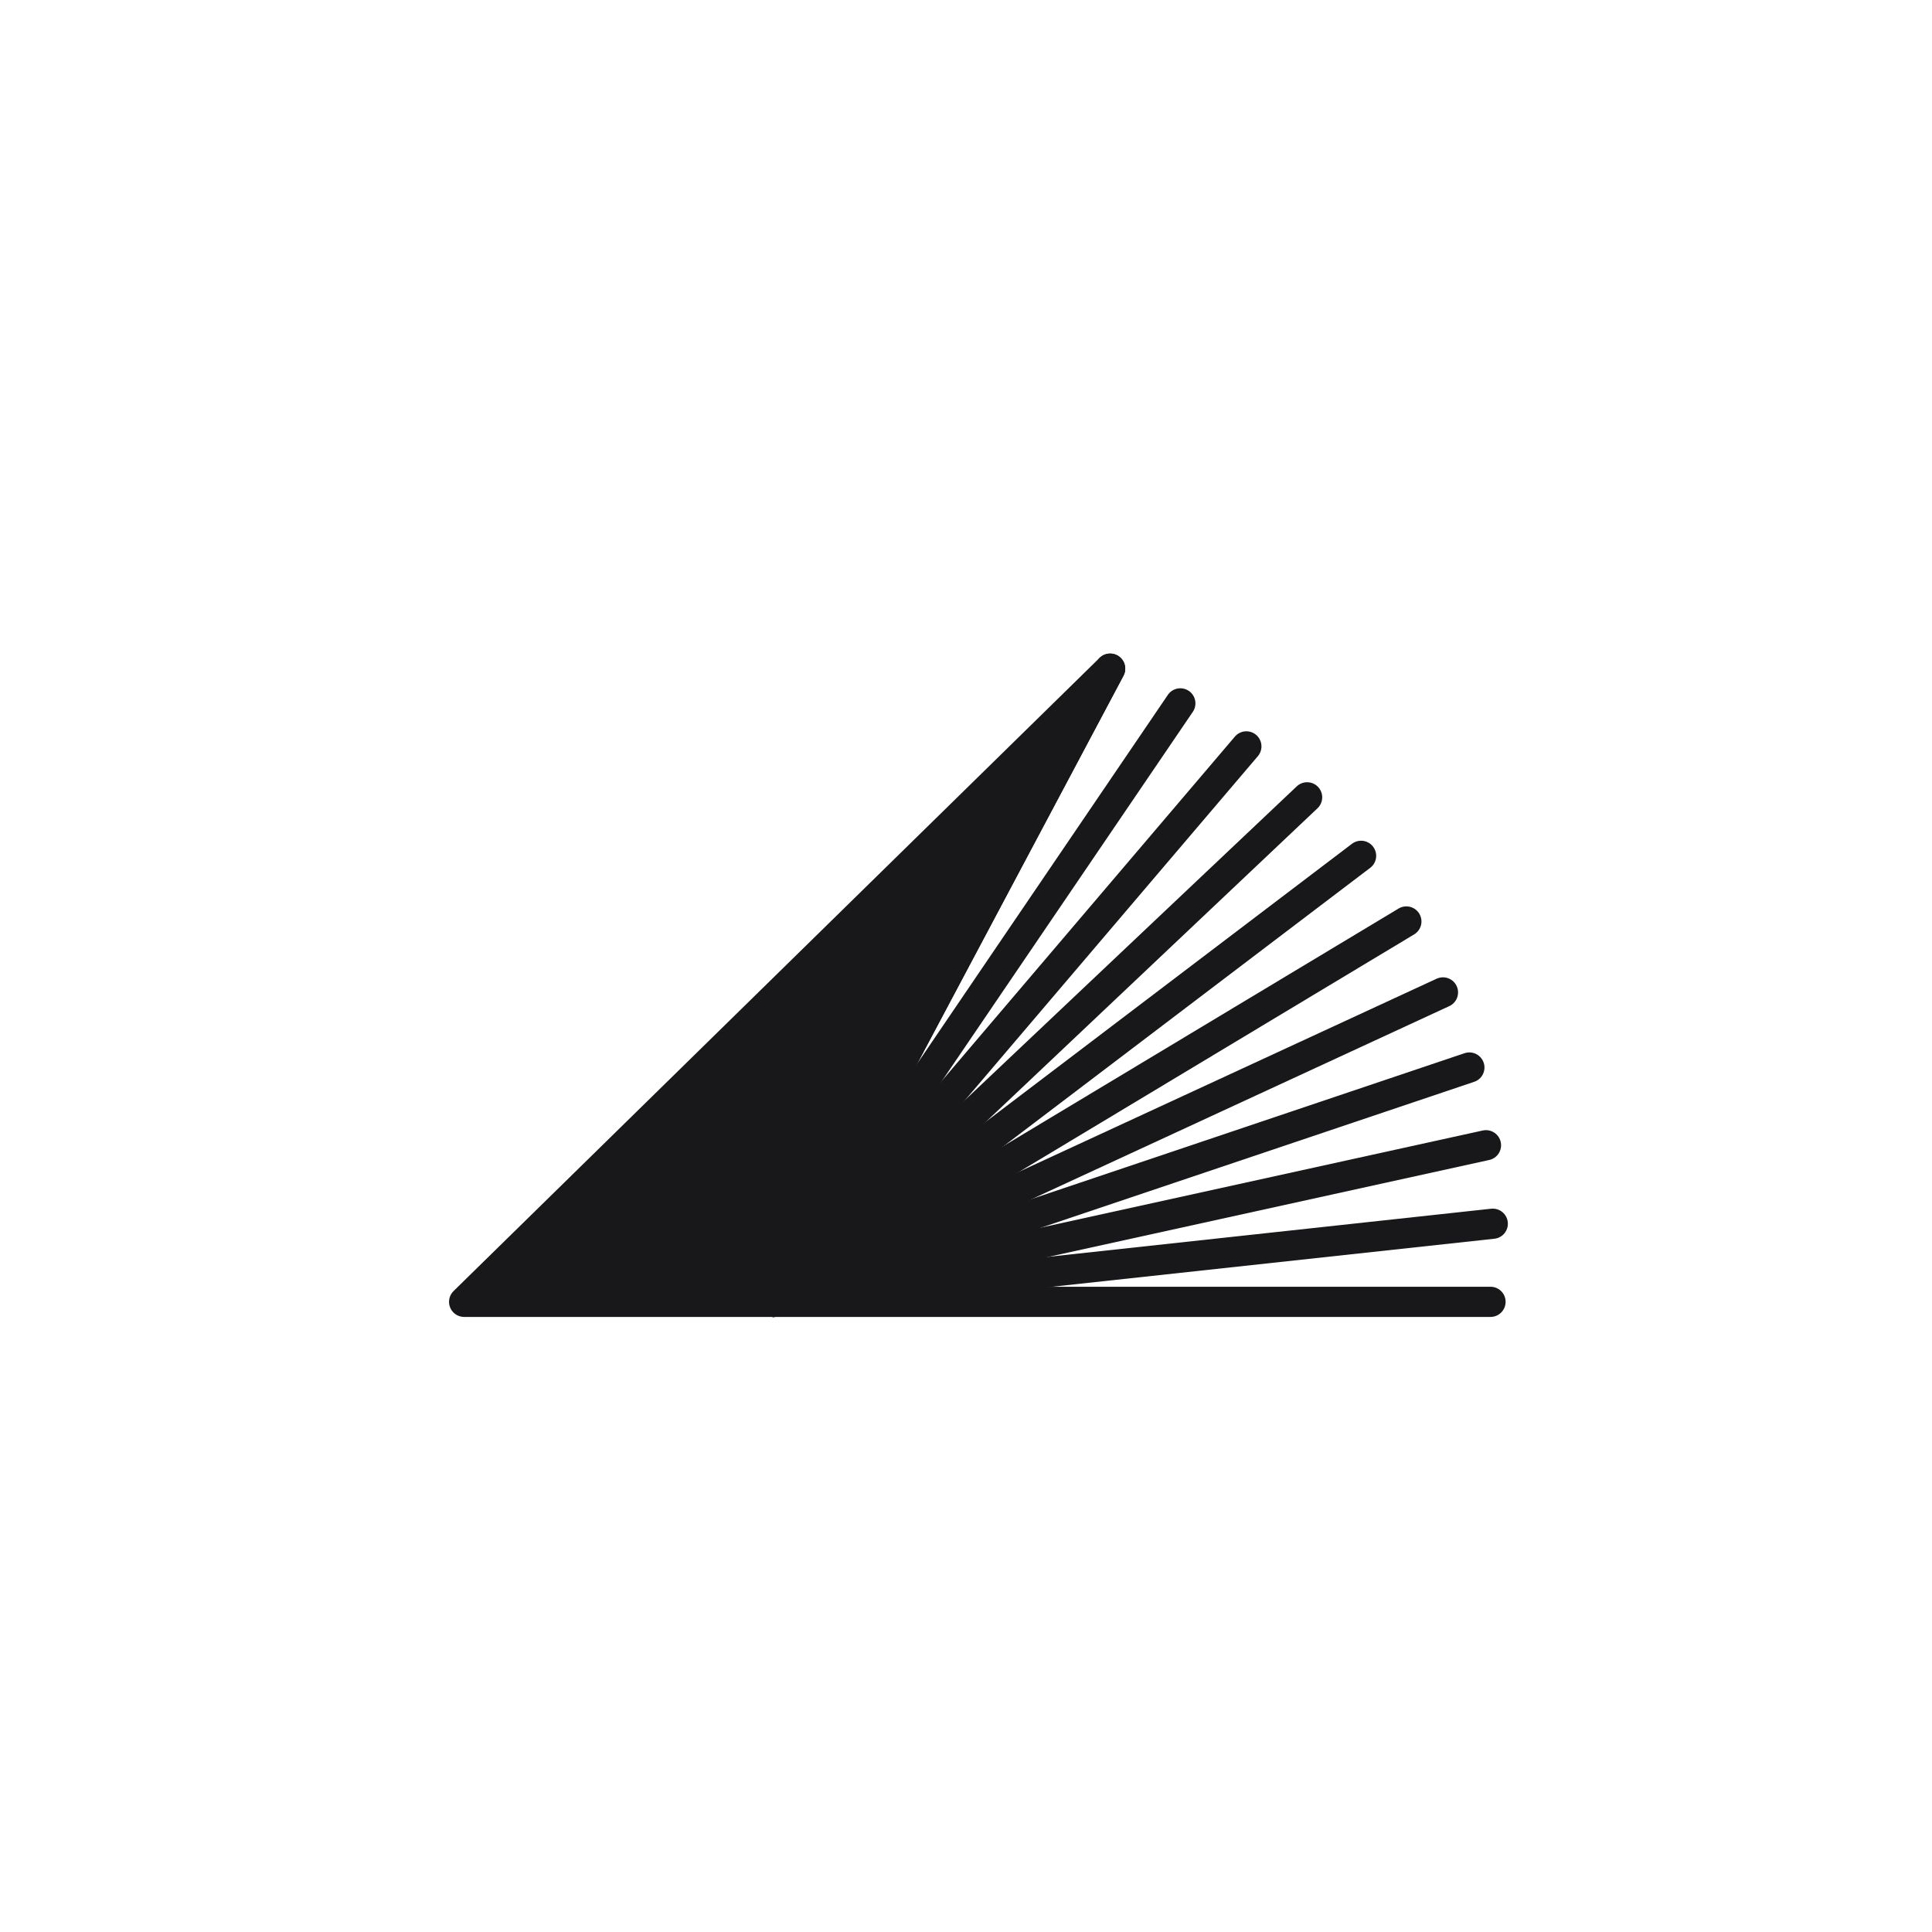
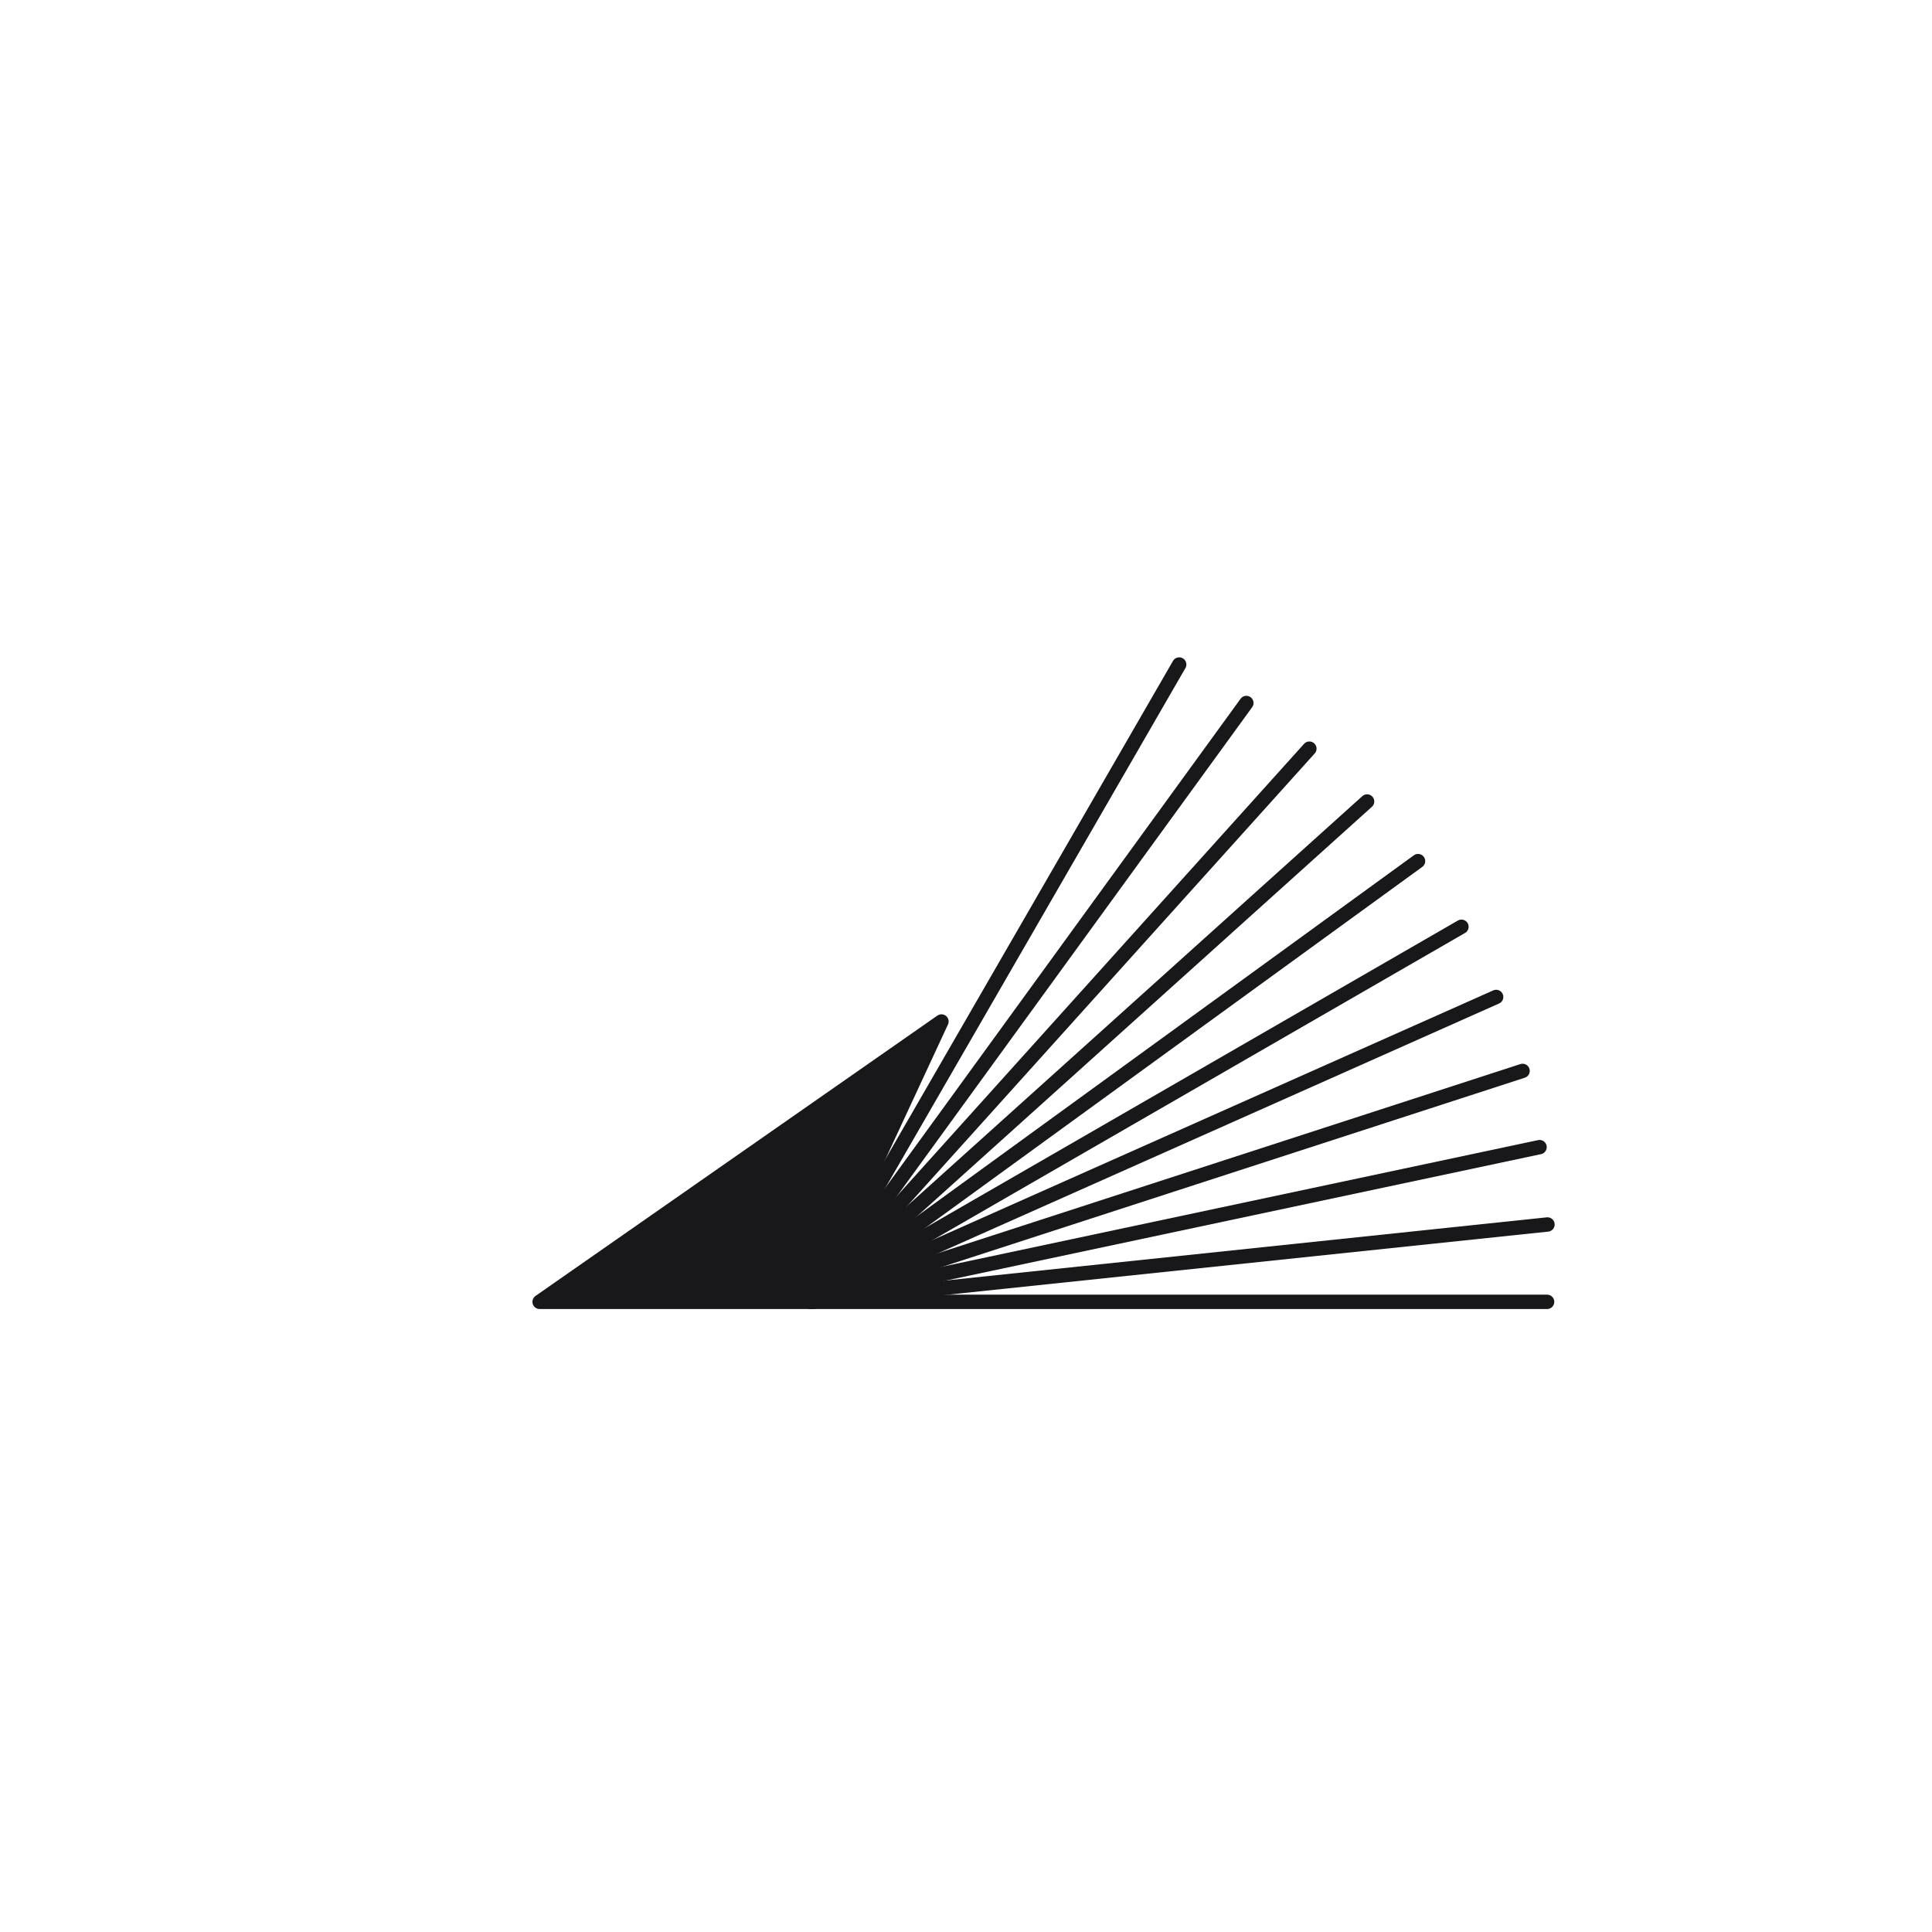
<svg xmlns="http://www.w3.org/2000/svg" viewBox="0 0 512 512" width="512" height="512">
-   <polygon points="123,345 294.2,177.2 205,345" fill="#18181B" stroke="#18181B" stroke-width="8.0" stroke-linejoin="round" stroke-linecap="round" />
-   <line x1="205" y1="345" x2="294.2" y2="177.2" stroke="#18181B" stroke-width="8.0" stroke-linecap="round" />
-   <line x1="205" y1="345" x2="312.8" y2="186.4" stroke="#18181B" stroke-width="8.0" stroke-linecap="round" />
-   <line x1="205" y1="345" x2="330.3" y2="197.8" stroke="#18181B" stroke-width="8.0" stroke-linecap="round" />
-   <line x1="205" y1="345" x2="346.4" y2="211.3" stroke="#18181B" stroke-width="8.0" stroke-linecap="round" />
-   <line x1="205" y1="345" x2="360.7" y2="226.8" stroke="#18181B" stroke-width="8.0" stroke-linecap="round" />
-   <line x1="205" y1="345" x2="372.7" y2="244.2" stroke="#18181B" stroke-width="8.0" stroke-linecap="round" />
-   <line x1="205" y1="345" x2="382.4" y2="263.0" stroke="#18181B" stroke-width="8.0" stroke-linecap="round" />
-   <line x1="205" y1="345" x2="389.4" y2="282.9" stroke="#18181B" stroke-width="8.0" stroke-linecap="round" />
-   <line x1="205" y1="345" x2="393.8" y2="303.5" stroke="#18181B" stroke-width="8.0" stroke-linecap="round" />
-   <line x1="205" y1="345" x2="395.6" y2="324.3" stroke="#18181B" stroke-width="8.0" stroke-linecap="round" />
-   <line x1="205" y1="345" x2="395.0" y2="345.0" stroke="#18181B" stroke-width="8.0" stroke-linecap="round" />
+   <polygon points="143,345 249.5,270.7 215,345" fill="#18181B" stroke="#18181B" stroke-width="3.8" stroke-linejoin="round" stroke-linecap="round" />
+   <line x1="215" y1="345" x2="312.5" y2="176.1" stroke="#18181B" stroke-width="3.8" stroke-linecap="round" />
+   <line x1="215" y1="345" x2="330.3" y2="186.3" stroke="#18181B" stroke-width="3.8" stroke-linecap="round" />
+   <line x1="215" y1="345" x2="347.0" y2="198.4" stroke="#18181B" stroke-width="3.8" stroke-linecap="round" />
+   <line x1="215" y1="345" x2="362.3" y2="212.4" stroke="#18181B" stroke-width="3.8" stroke-linecap="round" />
+   <line x1="215" y1="345" x2="375.8" y2="228.2" stroke="#18181B" stroke-width="3.8" stroke-linecap="round" />
+   <line x1="215" y1="345" x2="387.3" y2="245.6" stroke="#18181B" stroke-width="3.8" stroke-linecap="round" />
+   <line x1="215" y1="345" x2="396.5" y2="264.2" stroke="#18181B" stroke-width="3.8" stroke-linecap="round" />
+   <line x1="215" y1="345" x2="403.5" y2="283.8" stroke="#18181B" stroke-width="3.8" stroke-linecap="round" />
+   <line x1="215" y1="345" x2="408.0" y2="304.0" stroke="#18181B" stroke-width="3.8" stroke-linecap="round" />
+   <line x1="215" y1="345" x2="410.1" y2="324.5" stroke="#18181B" stroke-width="3.8" stroke-linecap="round" />
+   <line x1="215" y1="345" x2="410.0" y2="345.0" stroke="#18181B" stroke-width="3.8" stroke-linecap="round" />
</svg>
